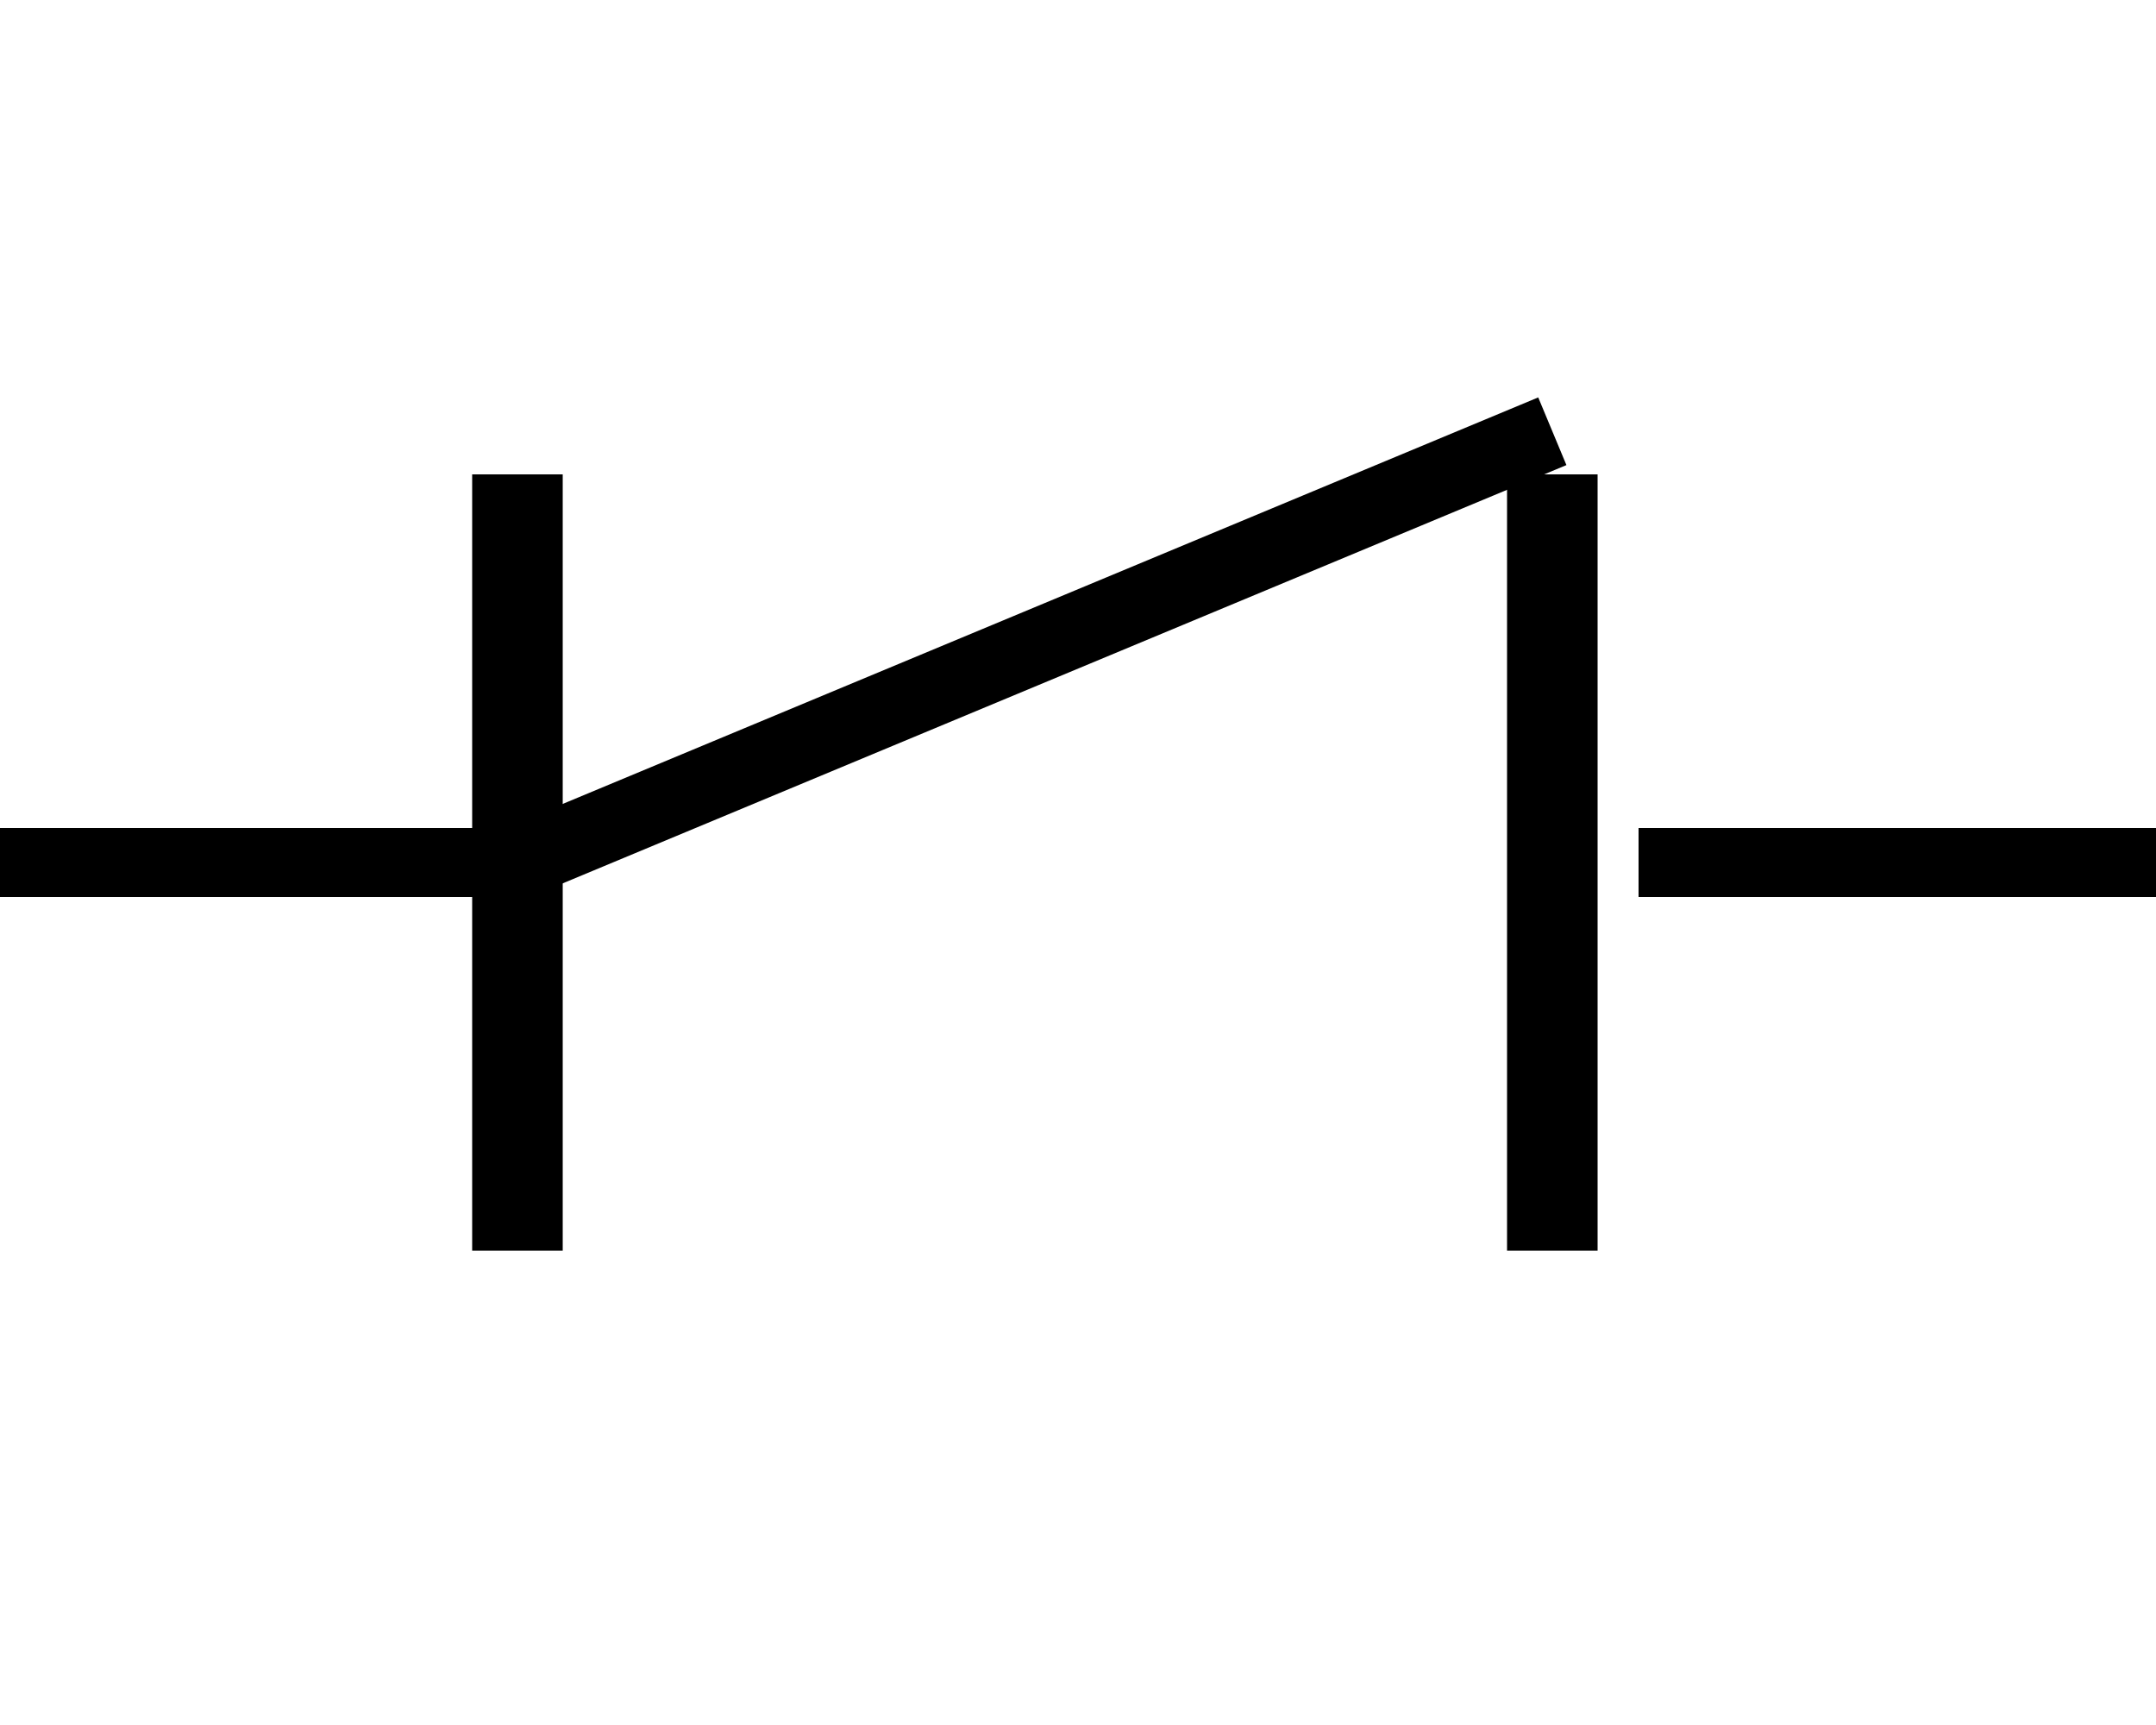
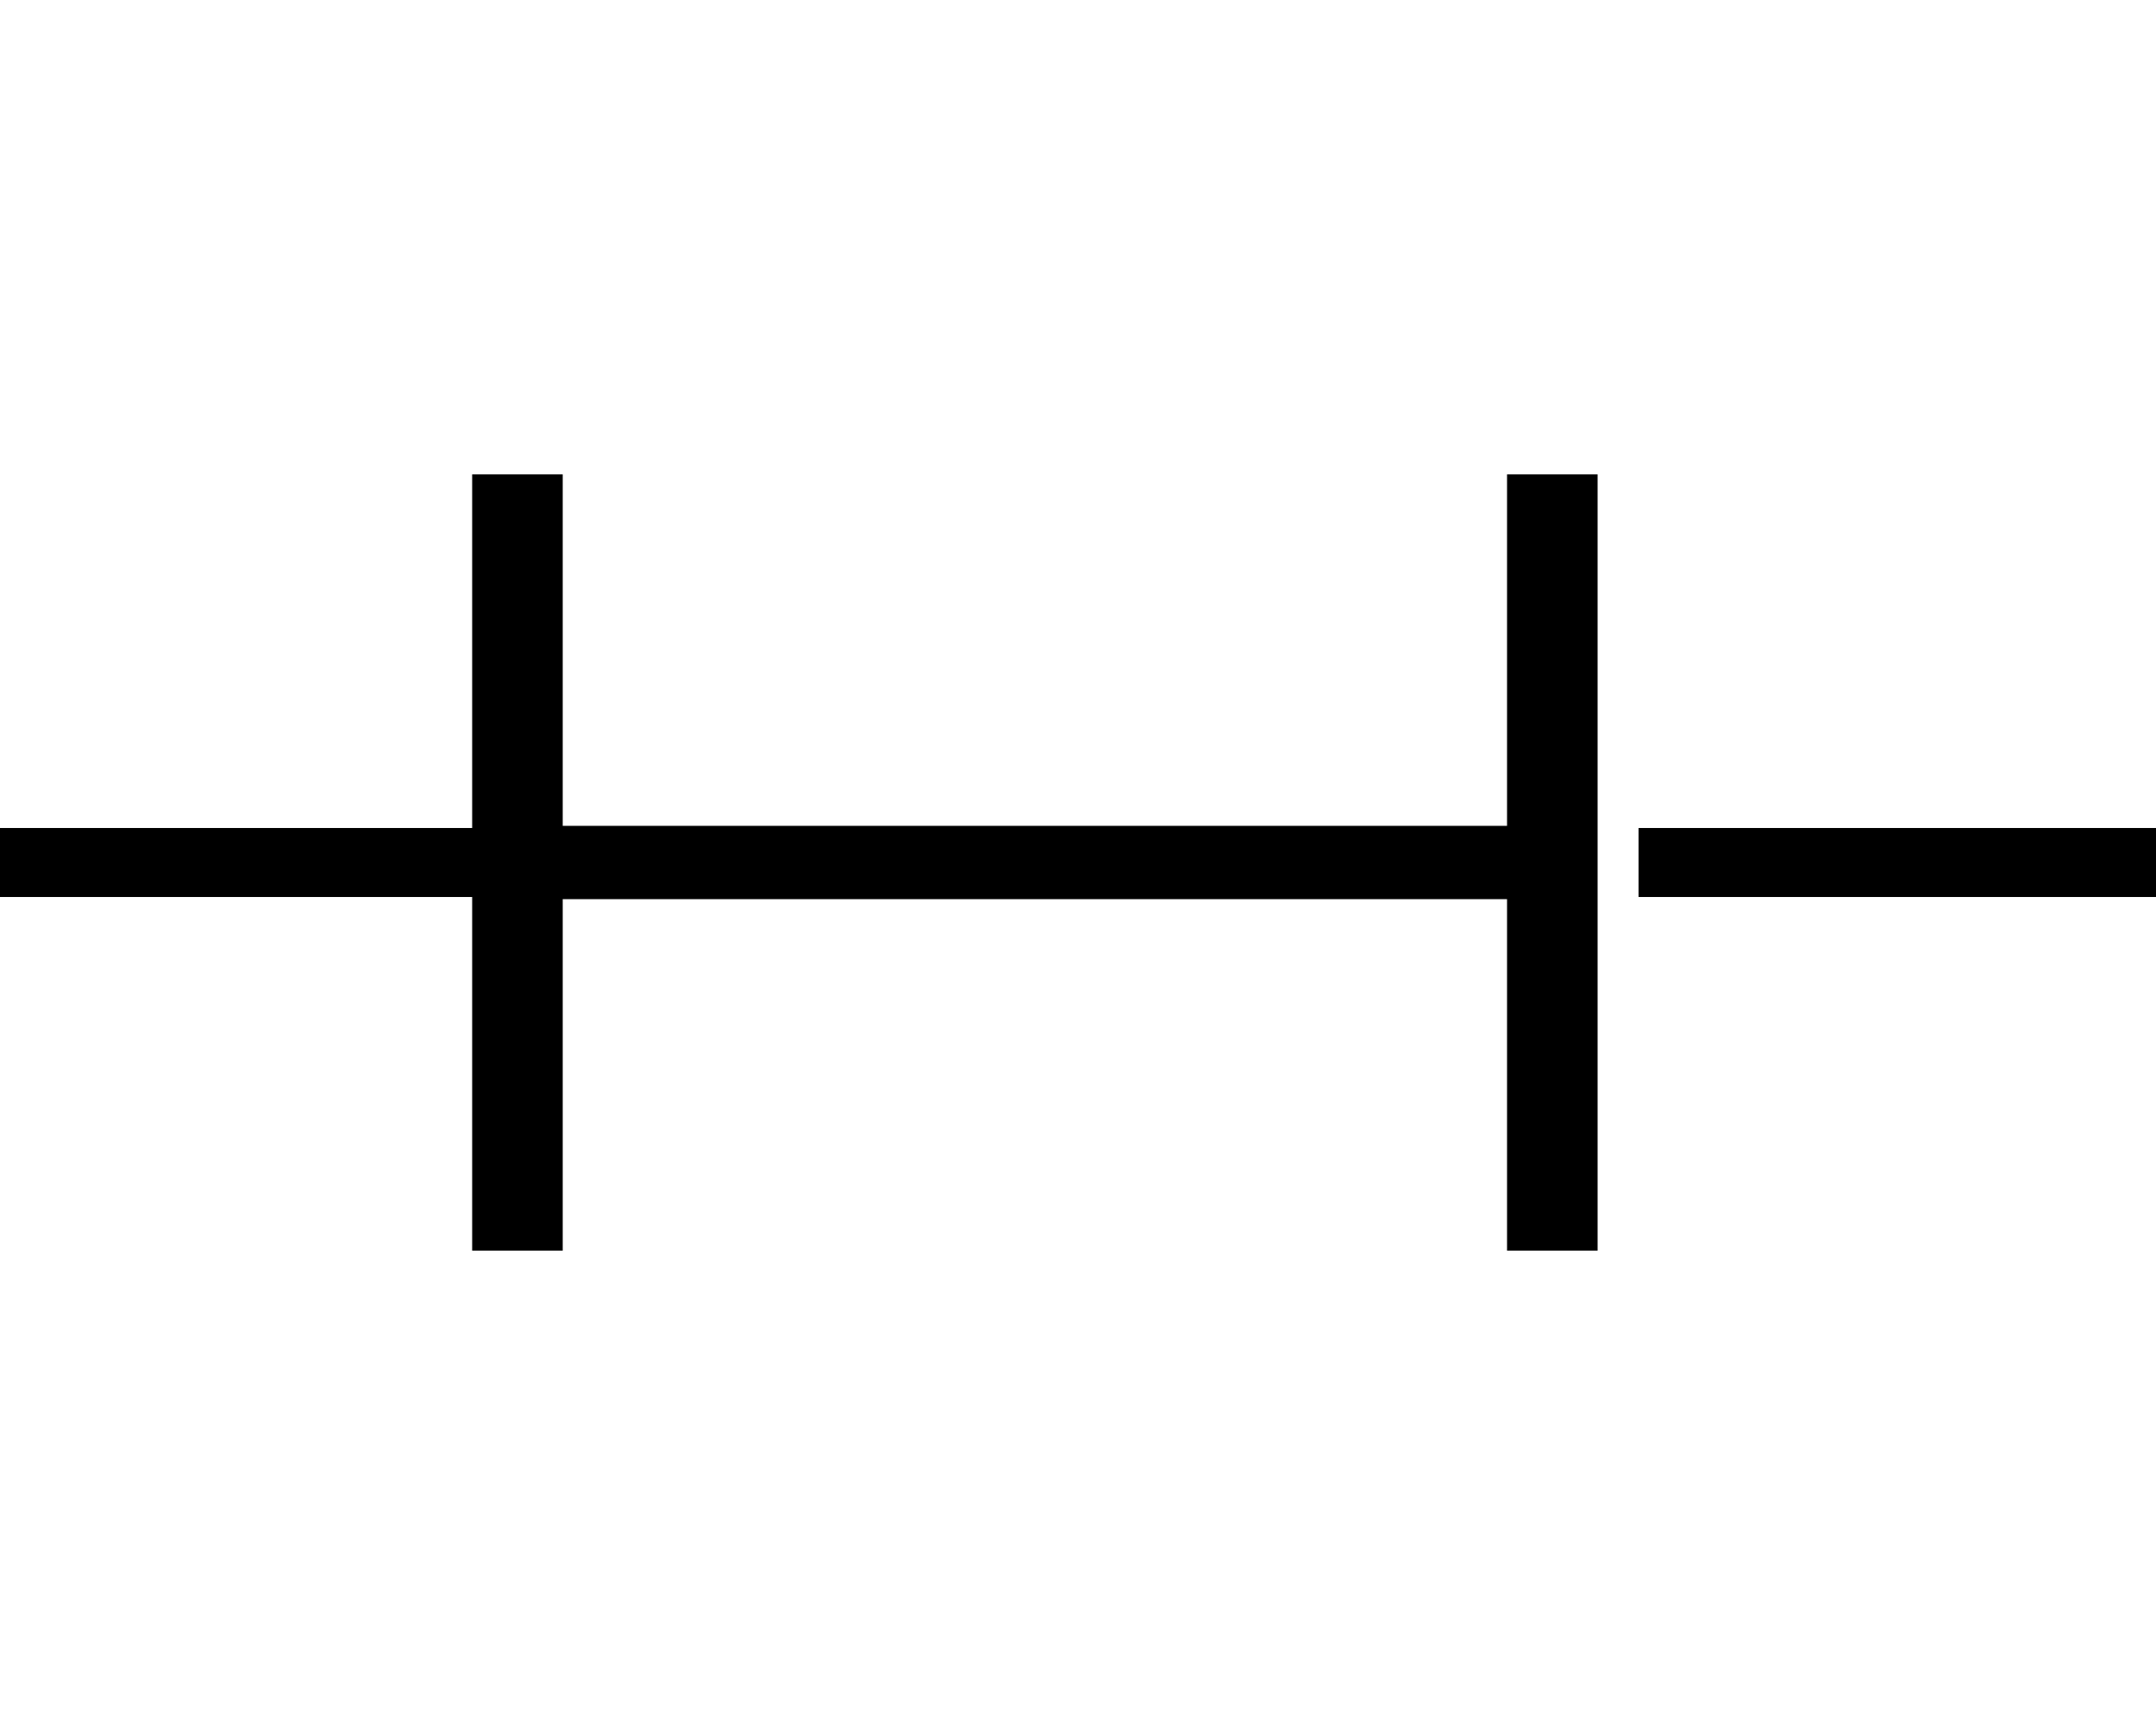
<svg xmlns="http://www.w3.org/2000/svg" viewBox="0 0 50 40" width="50" height="40">
  <line x1="0" y1="20" x2="12" y2="20" stroke="currentColor" stroke-width="1.6" />
  <line x1="38" y1="20" x2="50" y2="20" stroke="currentColor" stroke-width="1.6" />
  <line x1="12" y1="11" x2="12" y2="29" stroke="currentColor" stroke-width="2.1" />
  <line x1="36" y1="11" x2="36" y2="29" stroke="currentColor" stroke-width="2.1" />
-   <line x1="12" y1="20" x2="36" y2="10" stroke="currentColor" stroke-width="1.7" />
+   <line x1="12" y1="20" x2="36" y2="20" stroke="currentColor" stroke-width="1.7" />
</svg>
